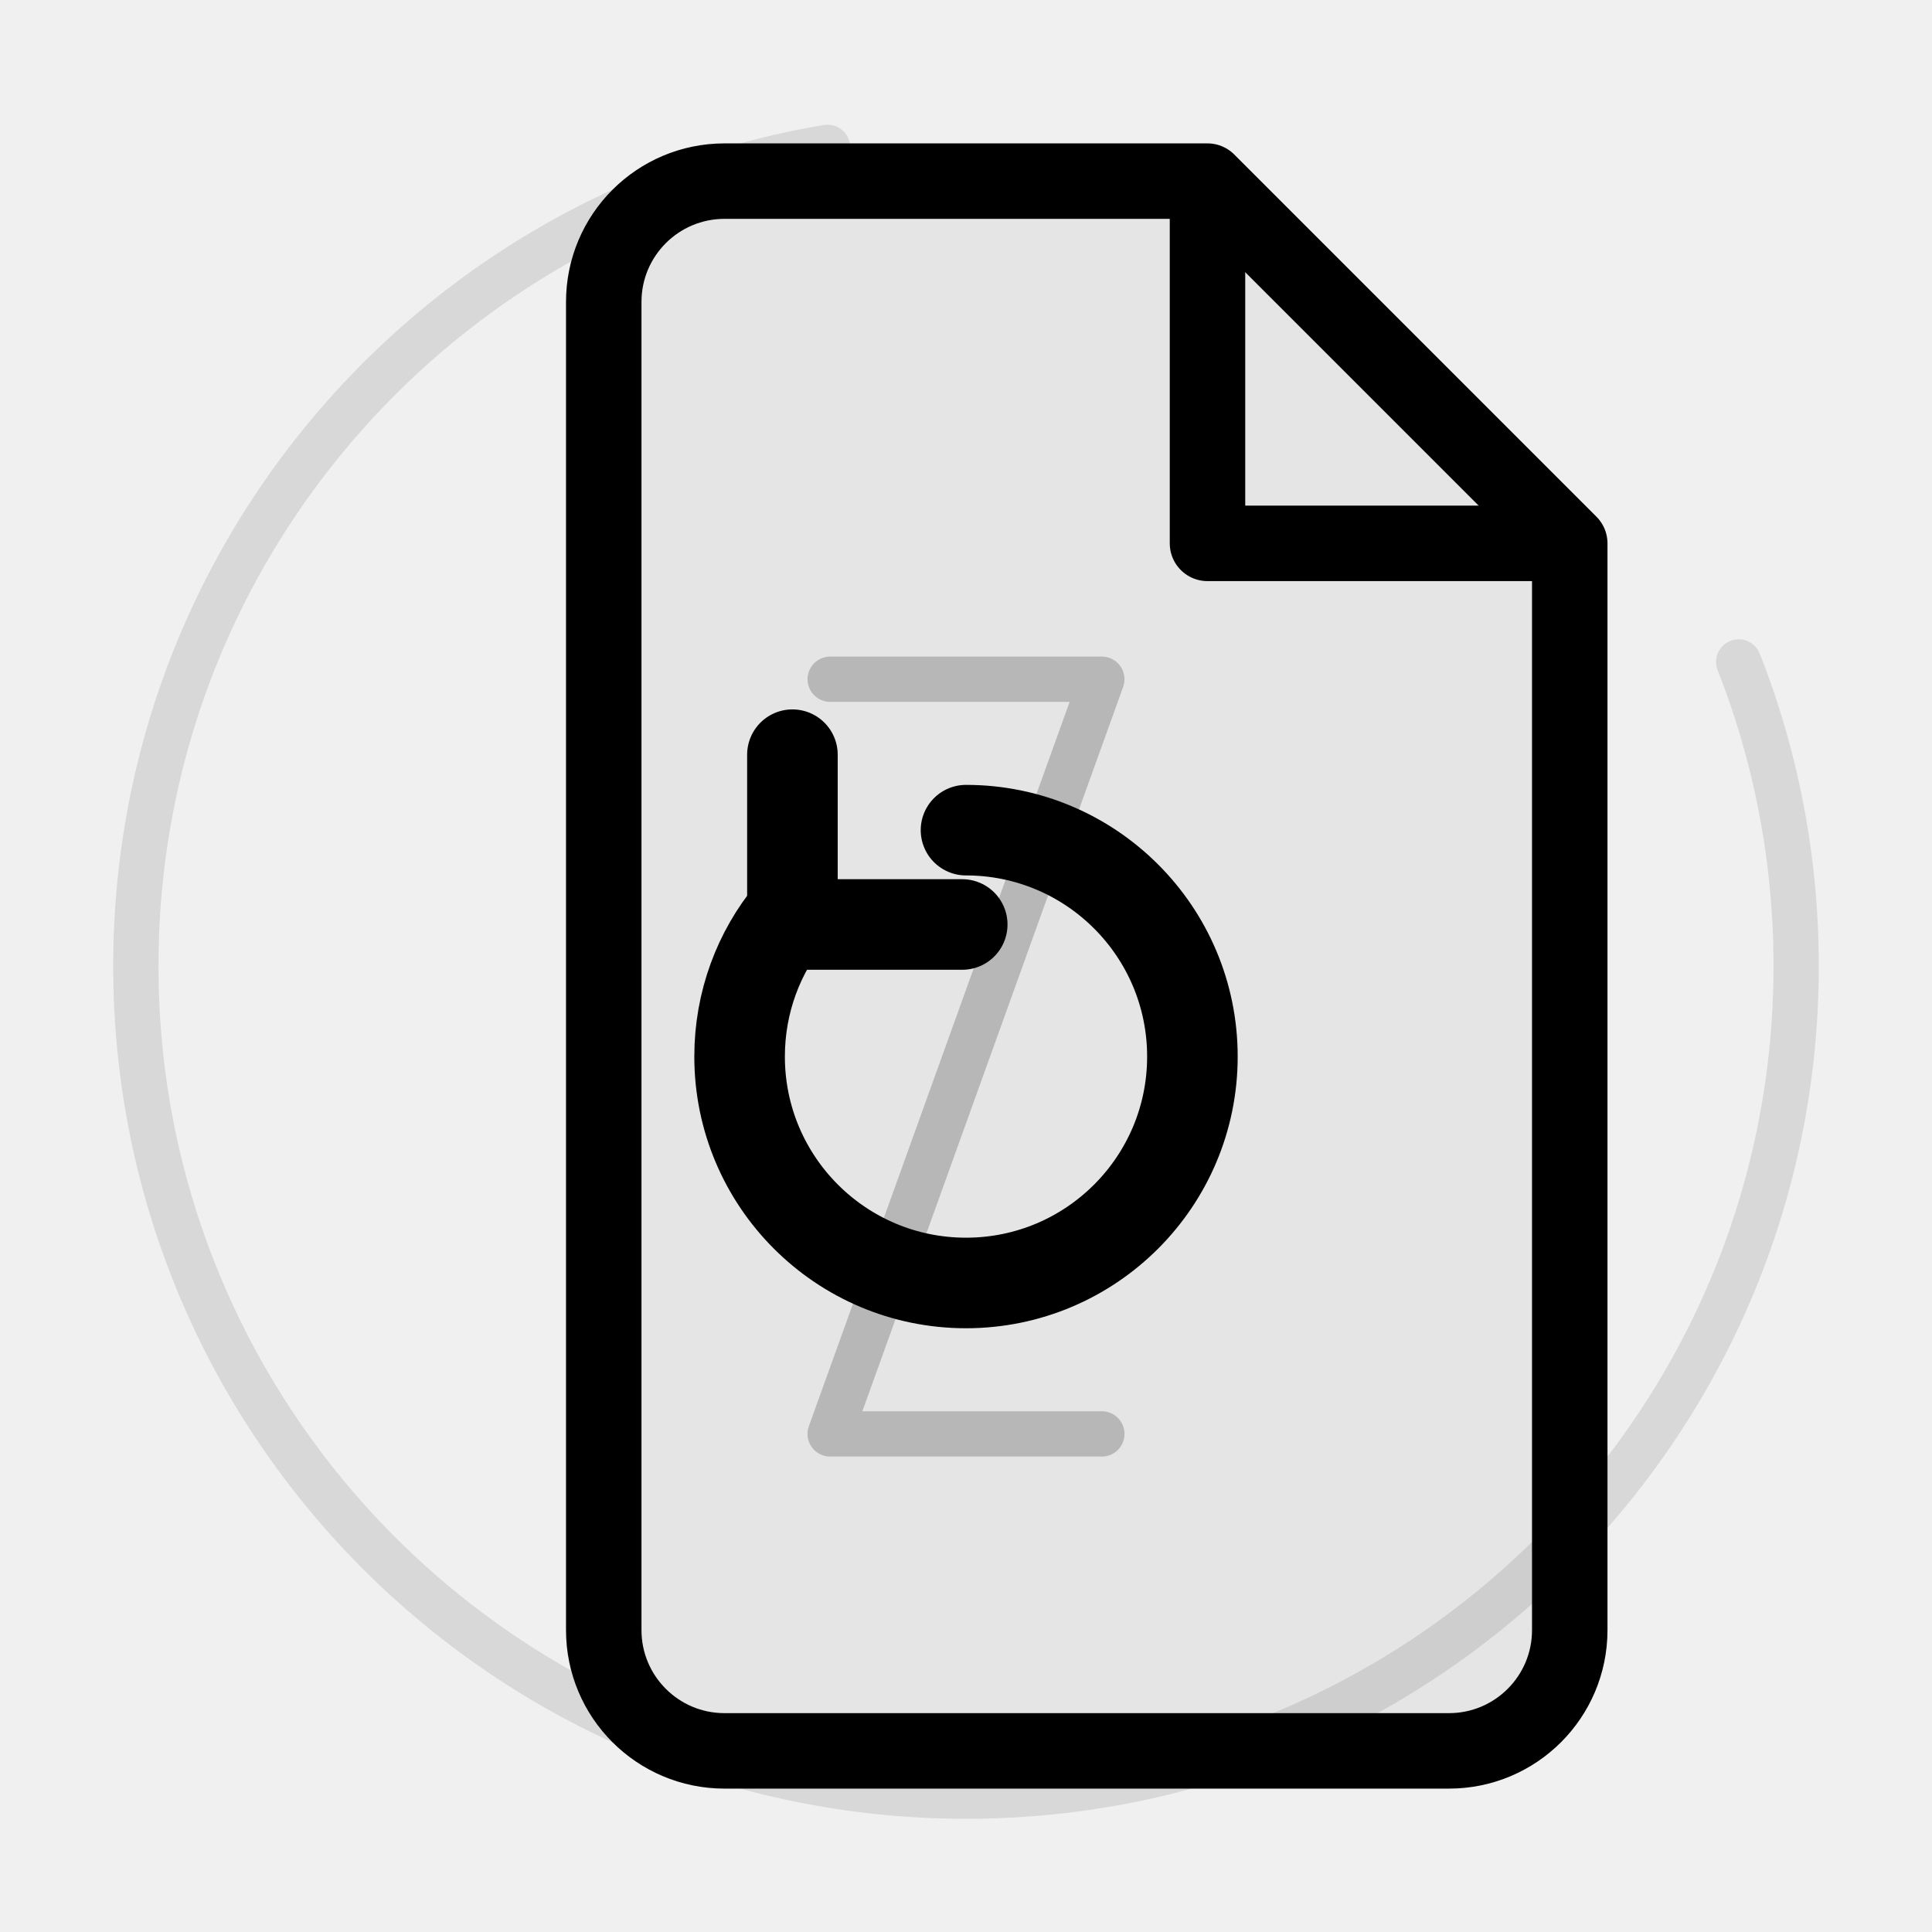
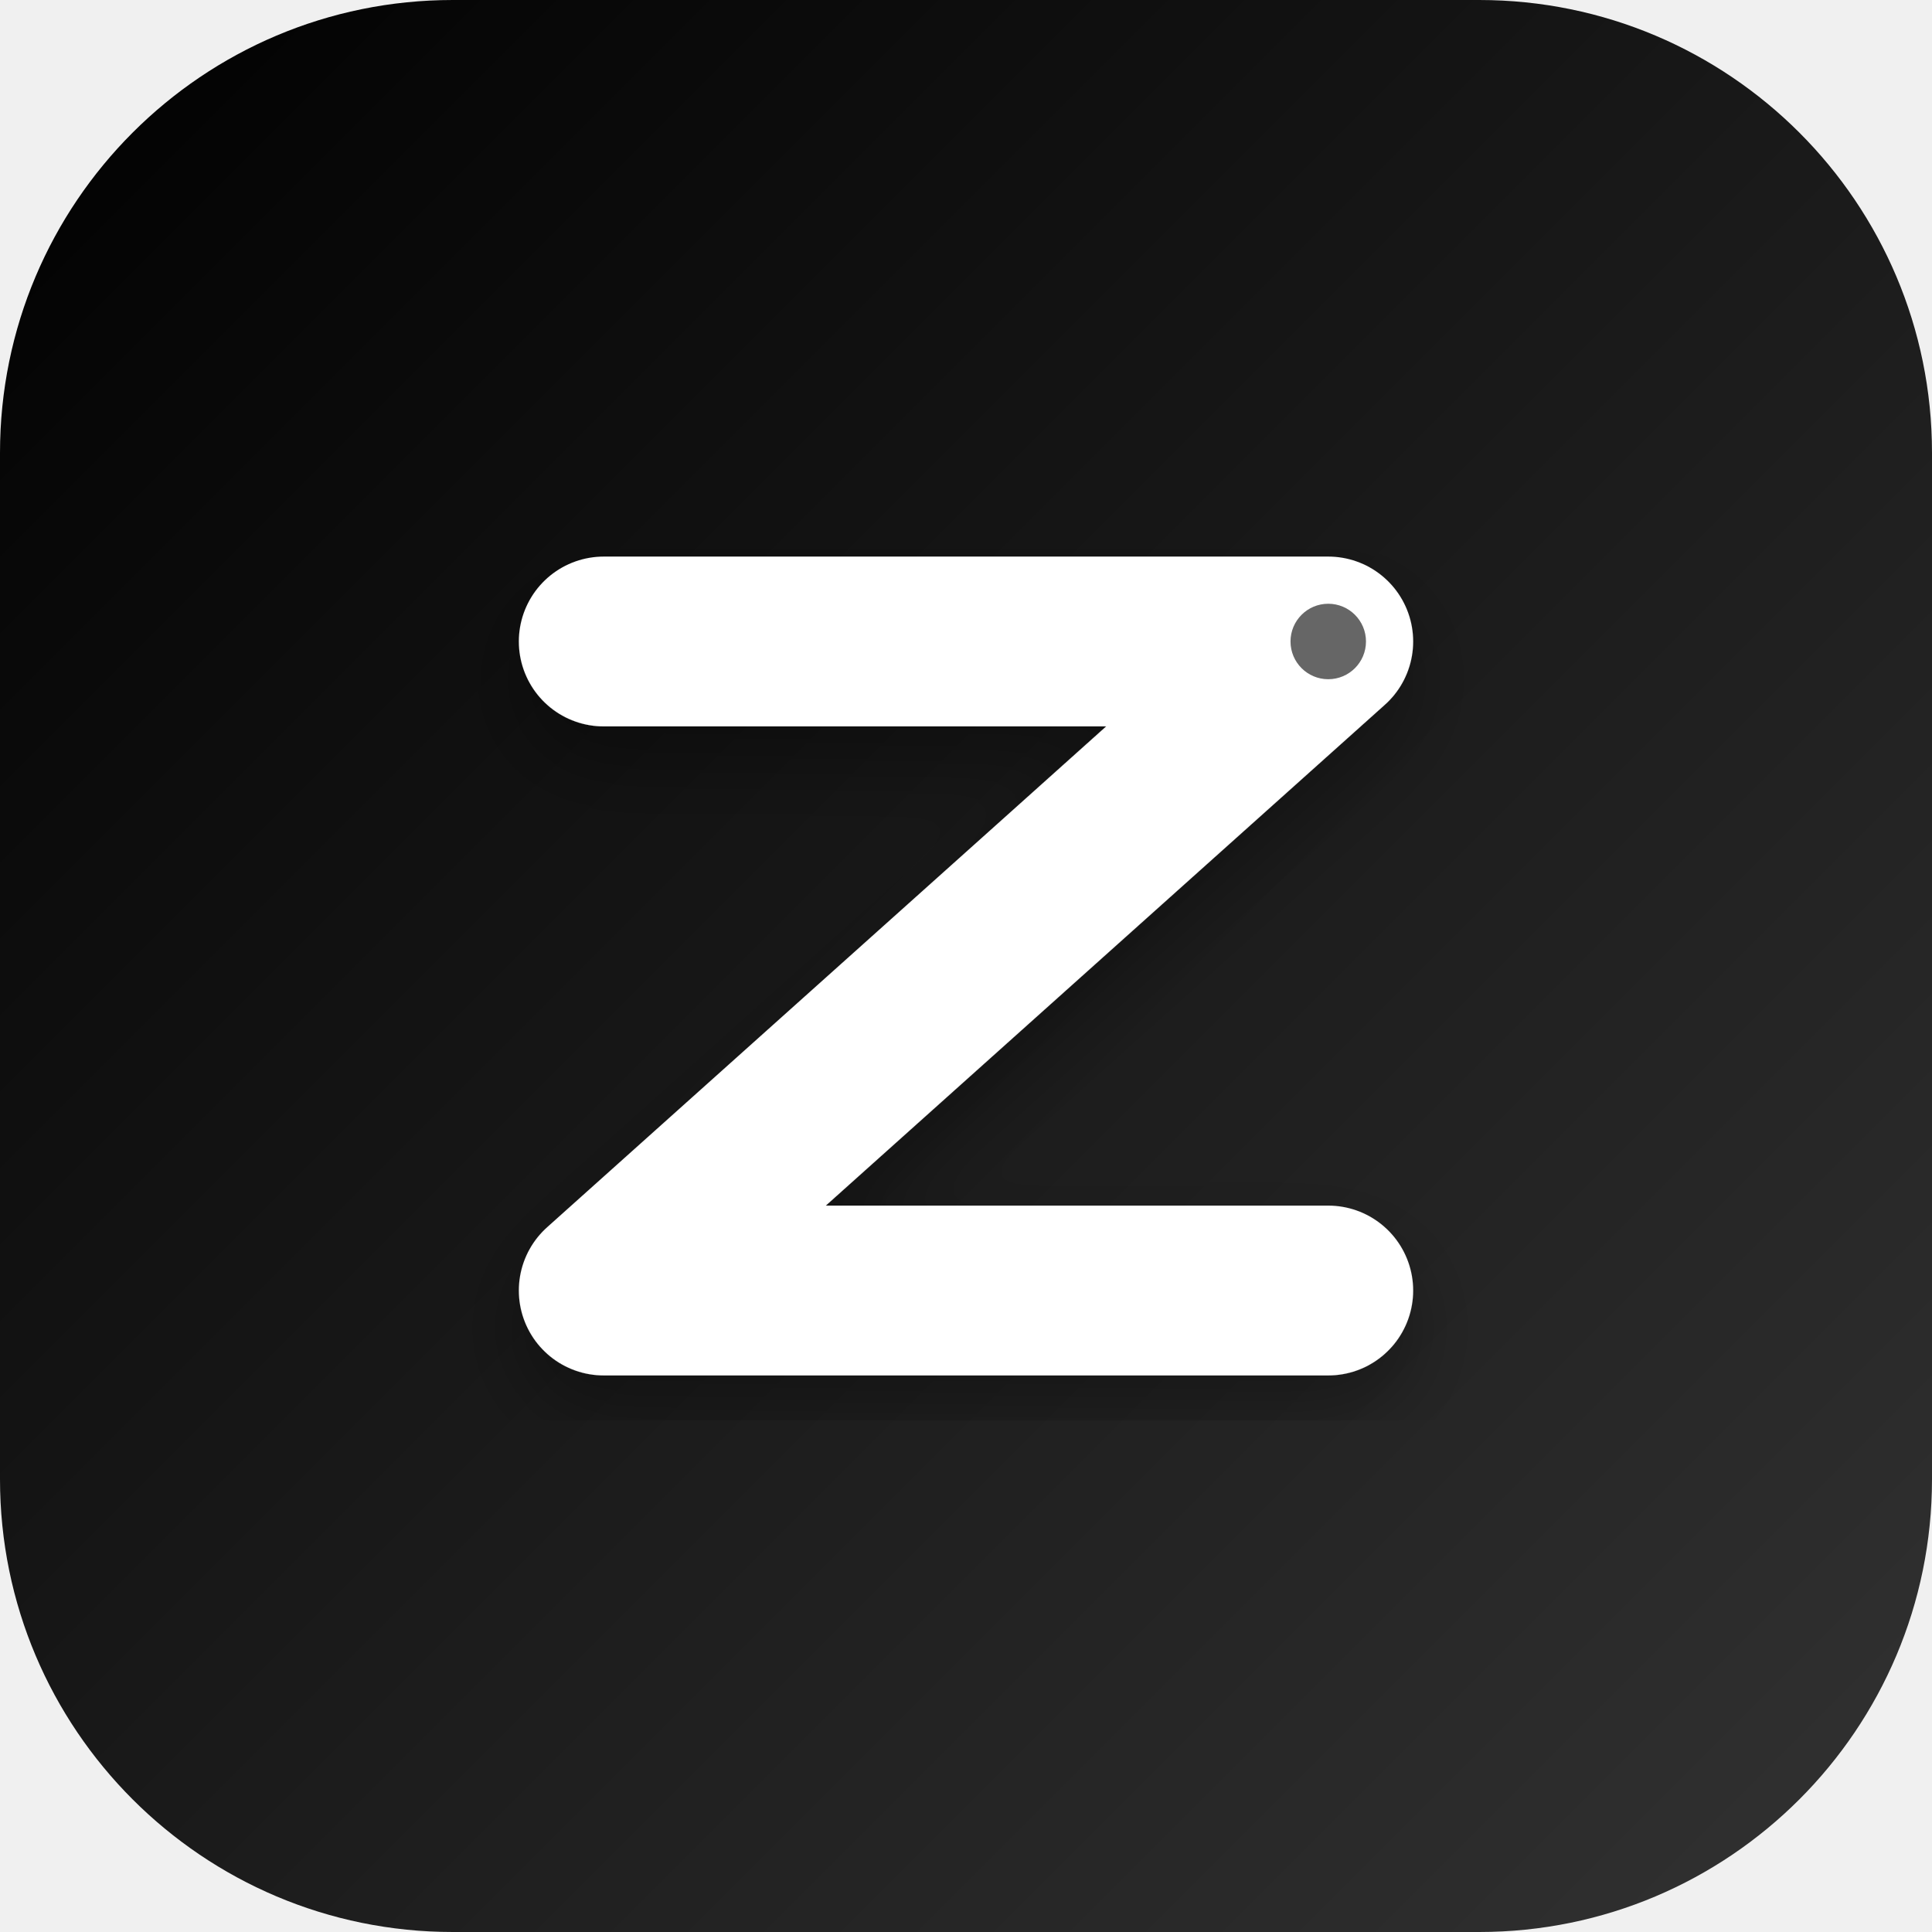
<svg xmlns="http://www.w3.org/2000/svg" width="512" height="512" viewBox="0 0 512 512" fill="none">
-   <circle cx="256" cy="256" r="220" stroke="currentColor" stroke-width="12" stroke-dasharray="1000 300" stroke-linecap="round" opacity="0.1" />
-   <path d="M160 80C160 62.327 174.327 48 192 48H320L416 144V432C416 449.673 401.673 464 384 464H192C174.327 464 160 449.673 160 432V80Z" fill="currentColor" fill-opacity="0.05" stroke="currentColor" stroke-width="20" stroke-linejoin="round" />
-   <path d="M320 48V144H416" stroke="currentColor" stroke-width="20" stroke-linejoin="round" />
-   <path d="M256 220C289.137 220 316 246.863 316 280C316 313.137 289.137 340 256 340C222.863 340 196 313.137 196 280C196 265.522 201.121 252.241 209.626 242" stroke="currentColor" stroke-width="24" stroke-linecap="round" />
-   <path d="M210 200V245H255" stroke="currentColor" stroke-width="24" stroke-linecap="round" stroke-linejoin="round" />
-   <path d="M220 180H292L220 380H292" stroke="currentColor" stroke-width="12" stroke-linecap="round" stroke-linejoin="round" opacity="0.2" />
+   <defs>
+     <linearGradient id="grad" x1="0%" y1="0%" x2="100%" y2="100%">
+       <stop offset="0%" style="stop-color:#000000;stop-opacity:1" />
+       <stop offset="100%" style="stop-color:#333333;stop-opacity:1" />
+     </linearGradient>
+     <filter id="shadow" x="-20%" y="-20%" width="140%" height="140%">
+       <feGaussianBlur in="SourceAlpha" stdDeviation="10" />
+       <feOffset dx="0" dy="10" result="offsetblur" />
+       <feComponentTransfer>
+         <feFuncA type="linear" slope="0.3" />
+       </feComponentTransfer>
+       <feMerge>
+         <feMergeNode />
+         <feMergeNode in="SourceGraphic" />
+       </feMerge>
+     </filter>
+   </defs>
+   <rect width="512" height="512" rx="120" fill="url(#grad)" />
+   <path d="M160 170H352L160 342H352" stroke="white" stroke-width="45" stroke-linecap="round" stroke-linejoin="round" filter="url(#shadow)" />
+   <circle cx="352" cy="170" r="10" fill="#666" />
</svg>
